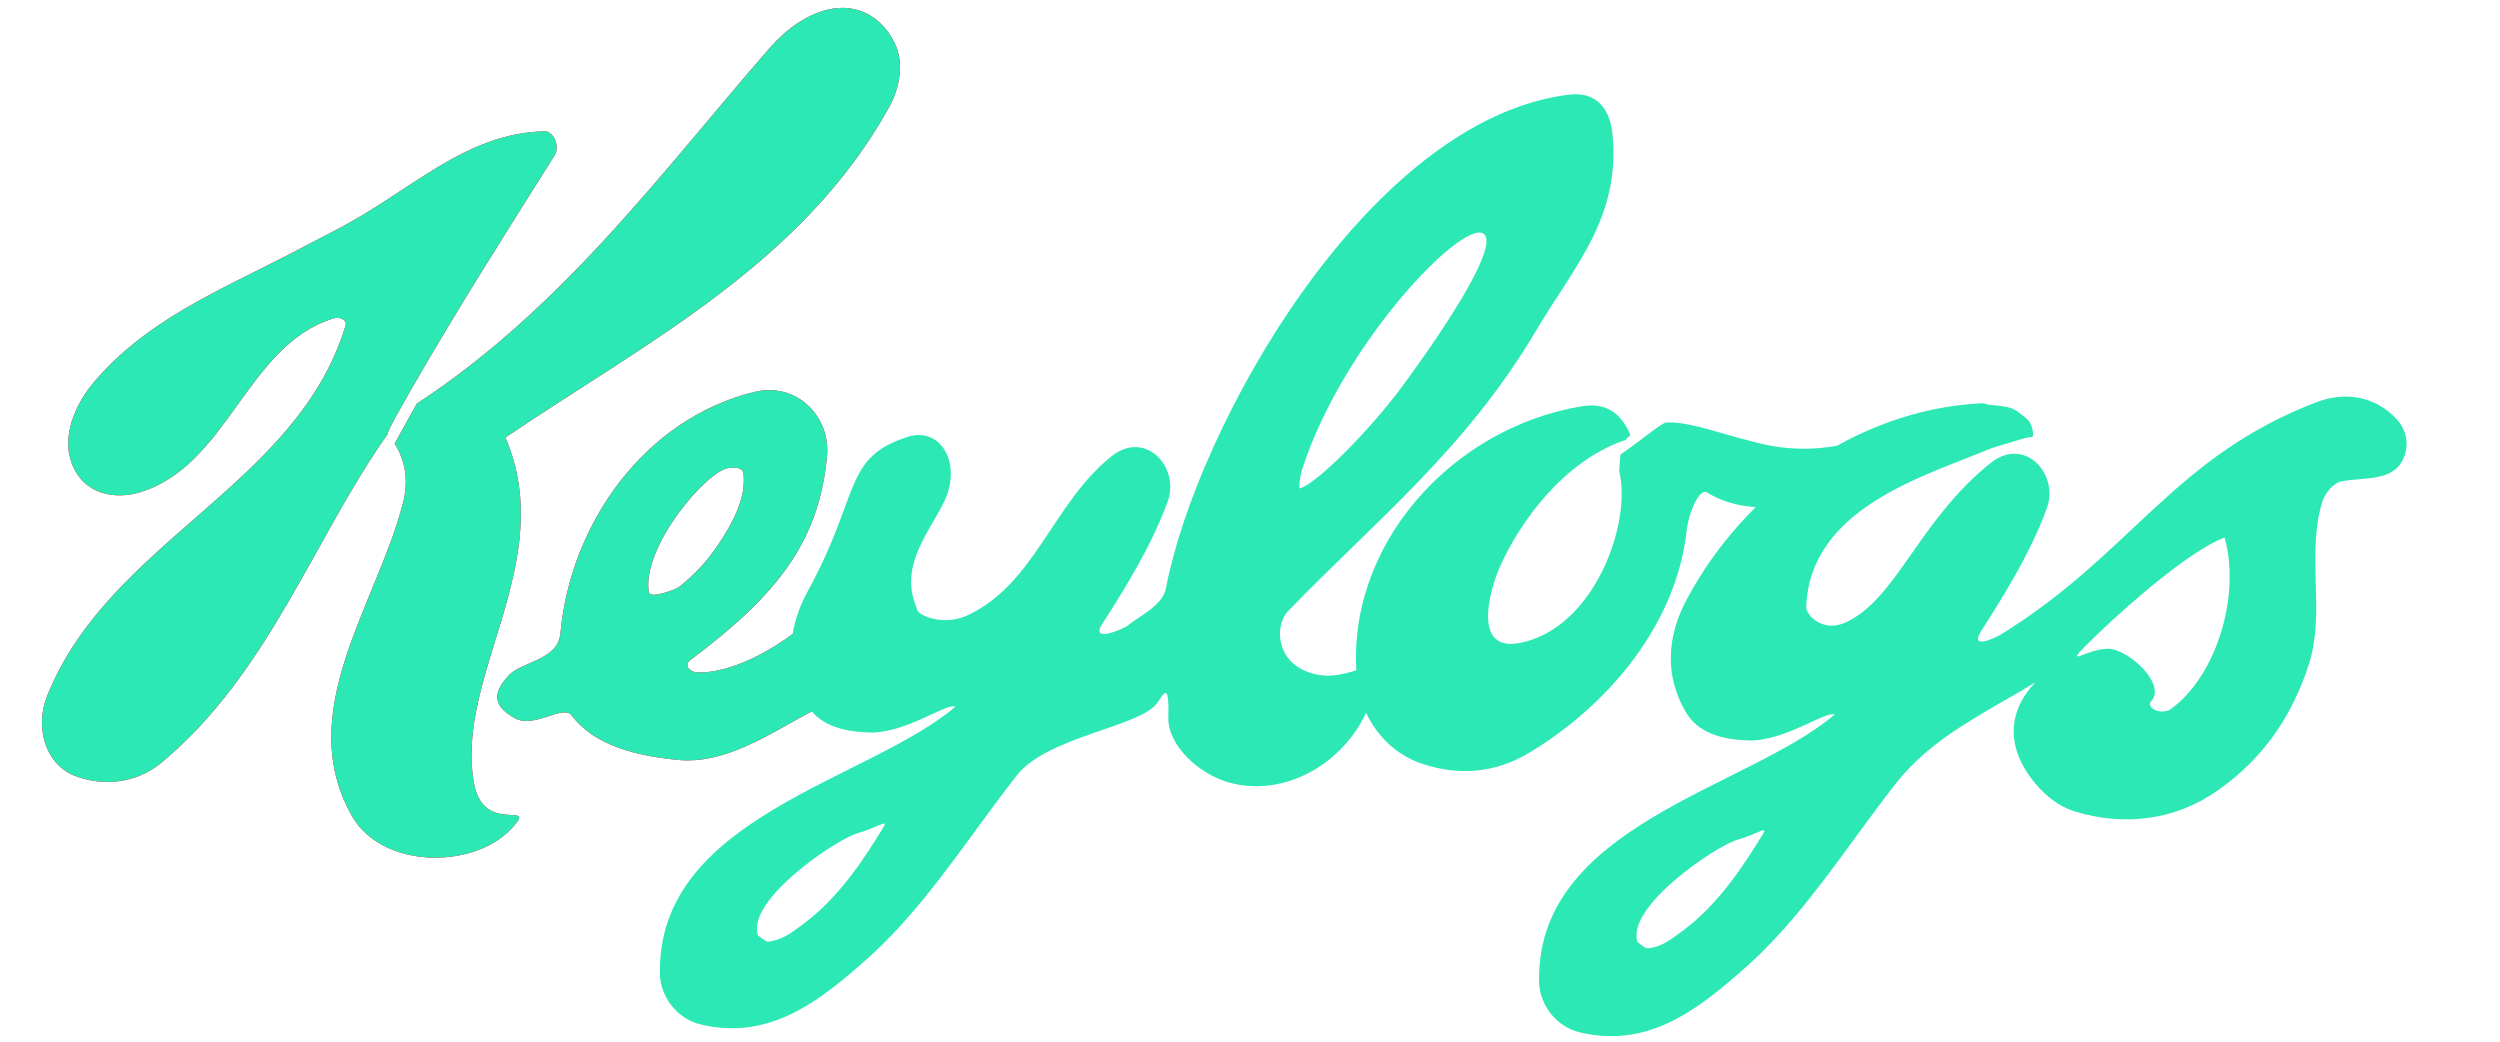
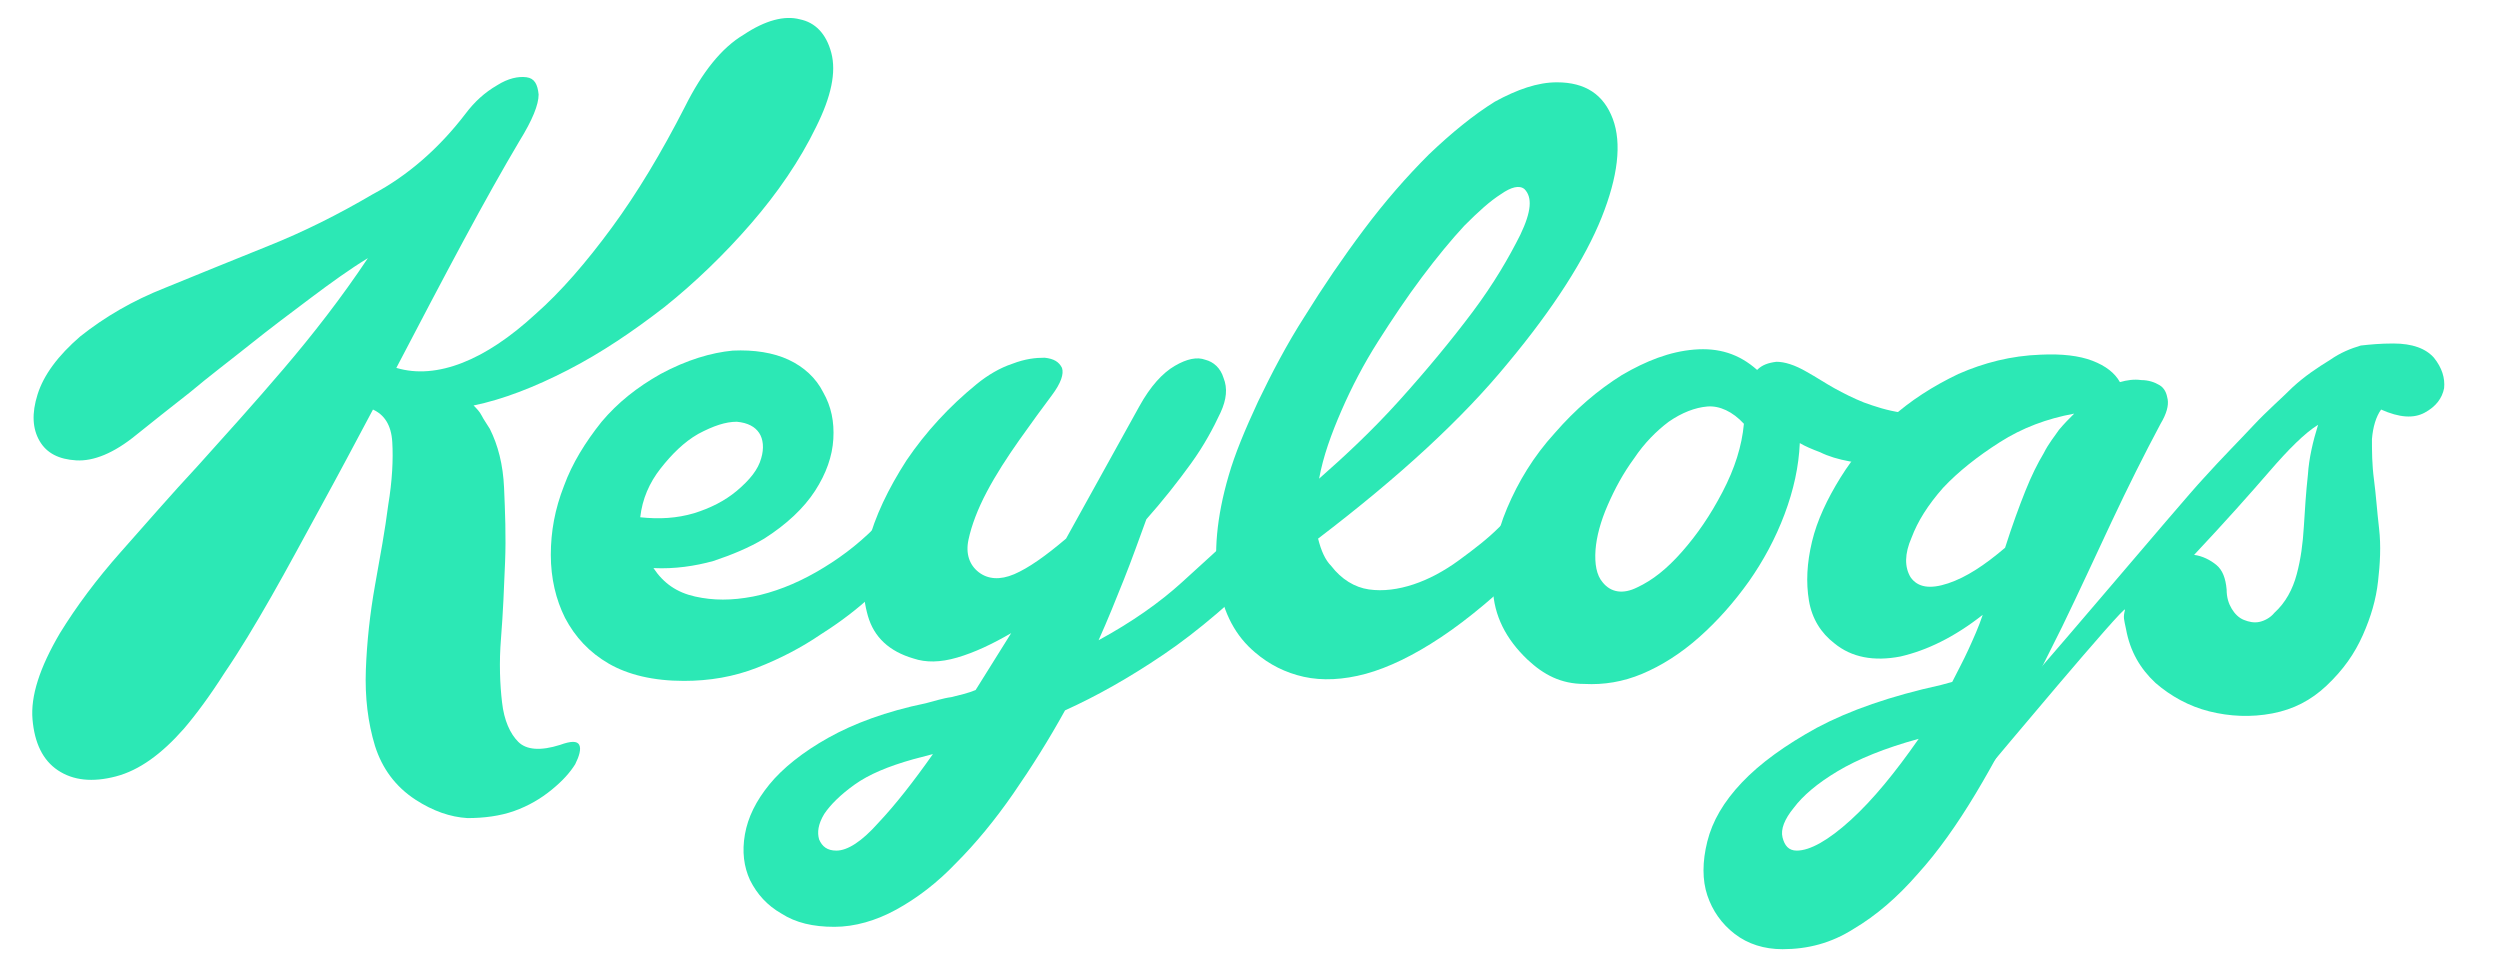
- <svg xmlns="http://www.w3.org/2000/svg" version="1.1" id="Ebene_1" x="0px" y="0px" viewBox="0 0 600 250" style="enable-background:new 0 0 600 250;" xml:space="preserve">
+ <svg xmlns="http://www.w3.org/2000/svg" version="1.1" id="Ebene_1" x="0px" y="0px" viewBox="0 0 246 95" style="enable-background:new 0 0 246 95;" xml:space="preserve">
  <style type="text/css">
- 	.st0{fill:#FF0000;}
- 	.st1{fill:#2CE8B5;}
+ 	.st0{fill:#2CE8B5;}
</style>
  <g>
-     <path class="st0" d="M94.7,106.5c3,4.5,3.3,10,1.8,15c-6.5,24.2-26.1,49.6-12,74.4c7.3,12.7,29.2,12.7,38.2,3   c6.8-7.2-6.5,1.8-8.9-10.7c-4.9-25.8,20.4-53.2,7.5-83.2c33.5-22.7,71.2-41.6,92.1-79.3c2.5-4.5,3.7-10.6,1.3-15.4   c-2.9-6-8.8-9.7-16-8c-5.4,1.3-10.1,4.9-13.6,8.8c-25.5,29.1-49.5,62.5-85.1,85.8L94.7,106.5z" />
-     <path class="st0" d="M93.1,104.1C75.4,129,64.6,161.5,38.8,183c-6,5-14,5.9-21.1,3.1c-7.3-3.1-9.1-12.1-6.5-18.8   C26,129.8,71.5,116.6,83,77.9c0.2-0.9-1.2-2.1-3.2-1.4c-20.7,6.5-25.1,35.4-46.4,41.7c-5.1,1.5-11.2,0.7-14.6-4   c-5.1-7.3-1.3-16.4,3.5-22.2C34.8,77.1,52,70,68.9,61.3c3.7-1.9,8.2-4.3,11.9-6.2c17.8-9.2,30.8-23.3,50.2-23.6   c2,0.4,3.4,3.6,2.1,5.8C120.7,57,110,73.8,98.6,93.6C98.3,94.3,92.7,103.6,93.1,104.1" />
-     <path class="st0" d="M170.9,132.8c3.7-5.1,7.3-11.1,7.6-16.8c0.1-3.3-0.1-3.9-3.5-3.7c-5.2,0.4-21,18.9-19.3,29.8   c0.3,1.8,6.5-0.7,7.1-1.1C165.8,138.7,169.1,135.3,170.9,132.8z M202.8,167.5c-10.9,2.6-24.8,16.3-40,14.9   c-10.1-1-20.1-3.4-25.6-10.7c-2-2.7-8.9,3.2-13.6,0.7c-6.3-3.4-4.5-7-1.7-10.1c3.1-3.6,12-3.7,12.6-10.3   c2.4-26.4,20.2-51.4,46.4-57.9c10.5-2.6,18.4,6.1,17.6,15.2c-1.9,21.3-12.7,34-32.8,49.1c-1.9,1.5,0.3,3,1.7,3   c13.9,0.2,31.6-15.2,33.1-19.5c2.4-6.7,4.5-17.9,6.5-23.6" />
-     <path class="st1" d="M94.7,106.5c3,4.5,3.3,10,1.8,15c-6.5,24.2-26.1,49.6-12,74.4c7.3,12.7,29.2,12.7,38.2,3   c6.8-7.2-6.5,1.8-8.9-10.7c-4.9-25.8,20.4-53.2,7.5-83.2c33.5-22.7,71.2-41.6,92.1-79.3c2.5-4.5,3.7-10.6,1.3-15.4   c-2.9-6-8.8-9.7-16-8c-5.4,1.3-10.1,4.9-13.6,8.8c-25.5,29.1-49.5,62.5-85.1,85.8L94.7,106.5z" />
-     <path class="st1" d="M93.1,104.1C75.4,129,64.6,161.5,38.8,183c-6,5-14,5.9-21.1,3.1c-7.3-3.1-9.1-12.1-6.5-18.8   C26,129.8,71.5,116.6,83,77.9c0.2-0.9-1.2-2.1-3.2-1.4c-20.7,6.5-25.1,35.4-46.4,41.7c-5.1,1.5-11.2,0.7-14.6-4   c-5.1-7.3-1.3-16.4,3.5-22.2C34.8,77.1,52,70,68.9,61.3c3.7-1.9,8.2-4.3,11.9-6.2c17.8-9.2,30.8-23.3,50.2-23.6   c2,0.4,3.4,3.6,2.1,5.8C120.7,57,110,73.8,98.6,93.6C98.3,94.3,92.7,103.6,93.1,104.1" />
-     <path class="st1" d="M170.9,132.8c3.7-5.1,7.3-11.1,7.6-16.8c0.1-3.3-0.1-3.9-3.5-3.7c-5.2,0.4-21,18.9-19.3,29.8   c0.3,1.8,6.5-0.7,7.1-1.1C165.8,138.7,169.1,135.3,170.9,132.8z M202.8,167.5c-10.9,2.6-24.8,16.3-40,14.9   c-10.1-1-20.1-3.4-25.6-10.7c-2-2.7-8.9,3.2-13.6,0.7c-6.3-3.4-4.5-7-1.7-10.1c3.1-3.6,12-3.7,12.6-10.3   c2.4-26.4,20.2-51.4,46.4-57.9c10.5-2.6,18.4,6.1,17.6,15.2c-1.9,21.3-12.7,34-32.8,49.1c-1.9,1.5,0.3,3,1.7,3   c13.9,0.2,31.6-15.2,33.1-19.5c2.4-6.7,4.5-17.9,6.5-23.6" />
-     <g>
-       <path class="st1" d="M404.1,223.2c8.7-6.5,14.9-16.3,19.1-23.2c1.1-1.9-1.7,0.3-6.1,1.5c-5.3,1.5-26.9,16.1-24.1,24.6    c0.1,0.1,1.9,1.5,2.3,1.5C398.8,227.4,401.2,225.3,404.1,223.2z M521.1,170.1c10.9-8,16.7-27.2,12.8-41.1    c-7.7,2.9-21.3,14.4-30.4,23.1c-10.8,10.5-1.7,2.3,3.9,3.8c5.1,1.5,12.4,8.8,8.8,12.5C515,169.9,518.8,171.8,521.1,170.1z     M475.3,96.8c5.2-0.3,6.9,9,2.3,10.9c-15.4,6.5-43.2,14.1-44.1,37.9c-0.2,1.8,3.7,6.2,9.2,3.9c12.5-5.5,17.7-24.6,35.2-38.5    c8.1-6.3,16.4,2.8,13.3,11.1c-3.9,10.5-9.6,19.8-15.7,29.3c-2.9,4.6,3.1,1.8,4.5,1c31.5-19.3,41.6-42.9,76.3-56    c6.2-2.3,13.5-1.6,18.9,4.2c2.2,2.4,3.2,5.9,1.6,9.5c-2.5,5.5-9.2,4.4-14.7,5.4c-2,0.3-4.2,2.9-4.8,5.1    c-3.8,12.7,0.8,26.1-3.1,38.6c-3.9,12.2-10.6,22.5-21.8,30.4c-10.2,7.3-22.7,8.8-34.6,5.1c-3.7-1.2-6.6-3.5-9.2-6.5    c-15.6-18.6,9.5-29.9-4.7-21.7c-11.7,6.7-21.4,12.1-28.8,21.4c-12.8,16.4-22.9,33.1-38,45.9c-10.9,9.5-22.3,17.6-37.8,14    c-6.2-1.4-9.7-7.1-9.9-11.7c-1.2-38,50-46.8,70.9-64.6c-2.1-1-12.2,6.6-20.9,6.2c-4.3-0.2-11-0.9-14.5-6.3    c-5.8-9.4-4.6-19.2,0-27.7C418.5,118.3,445.2,98.4,475.3,96.8z" />
-       <path class="st1" d="M495.5,109.1 M483,111.3 M431.9,121.4c-9,0.9-16,0.6-22.2-3.2c-1.8-1.2-4.4,4.7-4.9,9.1    c-2.5,22.9-19.2,42.2-37.7,53.3c-8.1,4.9-16.8,5.7-25.8,2.7c-9.1-3-14.8-11.6-15.6-20.1c-3.2-31.9,22.6-60.6,54-65.7    c5.3-0.9,9.2,1.2,11.6,6.9l-1.2,1.2c-14.7,4.9-25.4,19.7-30.2,30.6c-2.3,5.3-6.7,20.4,4.9,18.1c17.9-3.5,26.9-28.9,23.8-41.2    l0.3-4c4.8-3.3,10-7.7,11-7.7h0.3c6.5-0.4,19.3,5.3,28.5,6.1c23.1,2.1,34.8-13.8,53.5-9.7c1.6,0.4,2.8,1.6,4.1,2.6    c1.6,1.1,2,4.7,1.3,4.5c-0.1,0-1.1,0.1-1.5,0.2" />
-     </g>
+     <path class="st0" d="M45.8,11.2c0.9-1.2,1.9-2.1,3.1-2.8C50,7.7,51,7.5,51.8,7.6c0.8,0.1,1.1,0.7,1.2,1.7c0,1-0.6,2.5-1.9,4.6   c-1.6,2.7-3.4,5.9-5.5,9.8c-2.1,3.9-4.3,8.1-6.6,12.5c2,0.6,4.2,0.4,6.5-0.5c2.3-0.9,4.7-2.5,7.2-4.8c2.5-2.2,5-5.1,7.5-8.5   c2.5-3.4,4.9-7.4,7.2-11.9c1.7-3.4,3.6-5.8,5.8-7.1c2.1-1.4,4-1.9,5.5-1.5c1.5,0.3,2.6,1.4,3.1,3.3c0.5,1.9,0,4.3-1.5,7.3   c-1.6,3.3-3.8,6.5-6.4,9.5c-2.6,3-5.5,5.8-8.5,8.2c-3.1,2.4-6.2,4.5-9.5,6.2c-3.3,1.7-6.4,2.9-9.3,3.5c0.3,0.3,0.6,0.6,0.8,1   c0.2,0.4,0.5,0.8,0.8,1.3c0.8,1.6,1.3,3.5,1.4,5.8c0.1,2.3,0.2,4.8,0.1,7.3c-0.1,2.5-0.2,5-0.4,7.5c-0.2,2.4-0.1,4.6,0.1,6.3   c0.2,1.8,0.8,3.1,1.6,3.9c0.8,0.8,2.2,0.9,4.1,0.3c1.1-0.4,1.7-0.4,1.9,0s0,1.1-0.4,1.9c-0.5,0.8-1.2,1.6-2.3,2.5   c-1.1,0.9-2.3,1.6-3.7,2.1c-1.4,0.5-3,0.7-4.6,0.7c-1.7-0.1-3.4-0.7-5.1-1.8c-2-1.3-3.3-3.1-4-5.3c-0.7-2.3-1-4.8-0.9-7.5   c0.1-2.7,0.4-5.5,0.9-8.3c0.5-2.8,1-5.5,1.3-7.9c0.4-2.4,0.5-4.5,0.4-6.2c-0.1-1.7-0.8-2.7-1.9-3.2c-1.7,3.2-3.4,6.4-5.1,9.5   c-1.7,3.1-3.3,6.1-4.9,8.9c-1.6,2.8-3.1,5.3-4.6,7.5c-1.4,2.2-2.8,4.1-4,5.5c-2.2,2.5-4.4,4.1-6.7,4.7c-2.3,0.6-4.2,0.4-5.7-0.6   c-1.5-1-2.3-2.7-2.5-5c-0.2-2.3,0.7-5.1,2.7-8.5c1.6-2.6,3.6-5.3,6-8c2.4-2.7,4.9-5.6,7.6-8.5c2.7-3,5.5-6.1,8.4-9.5   c2.9-3.4,5.7-7,8.3-10.9c-1.8,1.1-3.6,2.4-5.6,3.9c-2,1.5-4,3-6,4.6c-2,1.6-4,3.1-5.9,4.7c-1.9,1.5-3.7,2.9-5.3,4.2   c-2.2,1.8-4.2,2.6-5.9,2.5c-1.7-0.1-2.9-0.7-3.6-1.9c-0.7-1.2-0.8-2.7-0.2-4.6c0.6-1.9,2-3.8,4.2-5.7c2.4-1.9,5.1-3.5,8.4-4.8   c3.2-1.3,6.6-2.7,10.1-4.1c3.5-1.4,6.9-3.1,10.3-5.1C40.1,17.3,43.2,14.6,45.8,11.2z" />
+     <path class="st0" d="M65,36.8c2.6-1.4,5-2.1,7.1-2.3c2.1-0.1,4,0.2,5.5,0.9c1.5,0.7,2.7,1.8,3.4,3.2c0.8,1.4,1.1,2.9,1,4.6   c-0.1,1.7-0.7,3.4-1.8,5.1c-1.1,1.7-2.8,3.3-5,4.7c-1.5,0.9-3.2,1.6-5,2.2c-1.8,0.5-3.8,0.8-5.9,0.7c1,1.5,2.3,2.4,4.1,2.8   c1.8,0.4,3.6,0.4,5.7,0c2-0.4,4.1-1.2,6.2-2.4c2.1-1.2,4-2.6,5.8-4.4c0.8-0.8,1.6-1.2,2.4-1.3c0.8-0.1,1.4,0.1,1.8,0.5   c0.4,0.4,0.6,1,0.5,1.7c-0.1,0.8-0.6,1.6-1.4,2.4c-0.8,0.8-2,1.9-3.5,3.3c-1.5,1.4-3.2,2.7-5.1,3.9c-1.9,1.3-4,2.4-6.3,3.3   S69.8,67,67.3,67c-3,0-5.5-0.6-7.4-1.7c-1.9-1.1-3.3-2.6-4.3-4.5c-0.9-1.8-1.4-3.9-1.4-6.2c0-2.3,0.4-4.5,1.3-6.8   c0.8-2.2,2.1-4.3,3.7-6.3C60.8,39.6,62.7,38.1,65,36.8z M68.7,42.7c-1.4,0.8-2.6,2-3.7,3.4c-1.1,1.4-1.8,3-2,4.8   c1.9,0.2,3.6,0.1,5.3-0.4c1.6-0.5,3-1.2,4.2-2.2c1.3-1.1,2.1-2.1,2.4-3.2c0.3-1,0.2-1.9-0.2-2.5c-0.4-0.6-1.1-1-2.2-1.1   C71.4,41.5,70.2,41.9,68.7,42.7z" />
+     <path class="st0" d="M96.1,37.8c1.1-0.9,2.3-1.6,3.5-2c1.3-0.5,2.3-0.6,3.2-0.6c0.9,0.1,1.4,0.4,1.7,1c0.2,0.6-0.1,1.5-1,2.7   c-0.9,1.2-2,2.7-3.2,4.4c-1.2,1.7-2.3,3.4-3.2,5.1c-0.9,1.7-1.5,3.3-1.8,4.7c-0.3,1.4,0.1,2.5,1,3.2c0.9,0.7,2.1,0.8,3.5,0.2   c1.4-0.6,3.1-1.8,5.1-3.5l7.2-13c1.1-2,2.3-3.3,3.5-4c1.2-0.7,2.2-0.9,3-0.6c0.8,0.2,1.5,0.8,1.8,1.8c0.4,1,0.3,2.1-0.3,3.4   c-0.7,1.5-1.6,3.2-2.9,5c-1.3,1.8-2.8,3.7-4.4,5.5c-0.7,1.9-1.4,3.9-2.2,5.9c-0.8,2-1.6,4-2.5,6c3.3-1.8,6-3.7,8.2-5.7   c2.2-2,4.1-3.7,5.7-5.3c0.8-0.8,1.6-1.3,2.4-1.4c0.7-0.1,1.3,0.1,1.7,0.6c0.4,0.5,0.5,1.1,0.5,1.8c-0.1,0.8-0.5,1.5-1.3,2.2   c-3.8,3.8-7.4,6.9-10.8,9.2c-3.4,2.3-6.6,4.1-9.7,5.5c-1.6,2.9-3.3,5.6-5.1,8.2c-1.8,2.6-3.7,4.9-5.6,6.8c-1.9,2-3.9,3.5-5.9,4.6   c-2,1.1-4.1,1.7-6.1,1.7c-2.1,0-3.8-0.4-5.2-1.3c-1.4-0.8-2.4-1.9-3.1-3.3c-0.6-1.3-0.8-2.8-0.5-4.5c0.3-1.7,1.1-3.3,2.4-4.9   c1.3-1.6,3.3-3.2,5.8-4.6c2.5-1.4,5.7-2.6,9.6-3.4c0.8-0.2,1.7-0.5,2.5-0.6c0.8-0.2,1.7-0.4,2.4-0.7l3.5-5.6   c-1.9,1.1-3.6,1.9-5.3,2.4c-1.7,0.5-3.1,0.5-4.3,0.1c-2.4-0.7-3.9-2.1-4.5-4.2s-0.6-4.4,0-7.1c0.7-2.7,2-5.4,3.8-8.2   C91.1,42.5,93.4,40,96.1,37.8z M82.3,83.7c1.1,0,2.5-0.9,4.1-2.7c1.7-1.8,3.5-4.1,5.4-6.8l-1.9,0.5c-2.5,0.7-4.4,1.5-5.8,2.5   c-1.4,1-2.4,2-3,2.9c-0.6,1-0.7,1.8-0.5,2.5C80.9,83.3,81.4,83.7,82.3,83.7z" />
+     <path class="st0" d="M153.2,8.1c2.8,0,4.6,1.2,5.5,3.6c0.9,2.4,0.5,5.7-1.1,9.7s-4.7,8.9-9.2,14.3c-4.5,5.5-10.7,11.2-18.7,17.3   c0.3,1.2,0.7,2.1,1.3,2.7c1,1.3,2.3,2.1,3.7,2.3c1.4,0.2,2.9,0,4.4-0.5c1.5-0.5,3-1.3,4.5-2.4c1.5-1.1,2.8-2.1,3.9-3.2   c1-1,1.8-1.5,2.6-1.6c0.8-0.1,1.3,0.1,1.7,0.5c0.4,0.5,0.5,1.1,0.4,1.9s-0.6,1.6-1.4,2.4c-3.3,3.3-6.3,5.8-9,7.6   c-2.7,1.8-5.2,3-7.4,3.6c-2.2,0.6-4.3,0.7-6.1,0.3s-3.4-1.2-4.8-2.4c-1.9-1.6-3.1-3.8-3.6-6.8c-0.5-2.9-0.2-6.5,1-10.6   c0.6-2.1,1.6-4.5,2.9-7.3c1.3-2.7,2.8-5.6,4.6-8.4c1.8-2.9,3.7-5.7,5.8-8.5c2.1-2.8,4.2-5.2,6.4-7.4c2.2-2.1,4.4-3.9,6.5-5.2   C149.3,8.8,151.3,8.1,153.2,8.1z M150,18.6c-0.5-0.4-1.3-0.2-2.3,0.5c-1.1,0.7-2.2,1.7-3.6,3.1c-1.3,1.4-2.7,3.1-4.2,5.1   c-1.5,2-2.9,4.1-4.3,6.3c-1.4,2.2-2.6,4.5-3.6,6.8c-1,2.3-1.8,4.5-2.2,6.7c2.5-2.2,5.2-4.7,7.9-7.7c2.7-3,5.1-5.9,7.2-8.7   c2.1-2.8,3.6-5.4,4.7-7.6C150.7,20.8,150.8,19.4,150,18.6z" />
+     <path class="st0" d="M150.3,64.9c-2.1-2-3.3-4.3-3.4-7c-0.2-2.7,0.3-5.3,1.4-7.9c1.1-2.6,2.6-5.1,4.7-7.4c2-2.3,4.2-4.2,6.6-5.7   c2.4-1.4,4.7-2.3,7.1-2.5c2.4-0.2,4.4,0.4,6.2,2c0.5-0.5,1.1-0.7,1.9-0.8c0.8,0,1.8,0.3,3,1c0.9,0.5,1.8,1.1,2.7,1.6   c0.9,0.5,1.9,1,2.9,1.4c1.1,0.4,2.3,0.8,3.7,1c1.4,0.3,3,0.5,4.8,0.7c0.9,0.1,1.5,0.3,1.9,0.8c0.3,0.5,0.4,1,0.3,1.5   c-0.2,0.5-0.5,1-1.1,1.5c-0.6,0.5-1.3,0.7-2.2,0.8c-1.8,0.1-3.5,0.1-4.9,0c-1.5-0.1-2.8-0.3-3.9-0.5c-1.1-0.2-2.1-0.5-2.9-0.9   c-0.8-0.3-1.5-0.6-2-0.9c-0.1,2.3-0.6,4.6-1.5,7c-0.9,2.4-2.1,4.6-3.5,6.6c-1.5,2.1-3.1,3.9-4.9,5.5c-1.8,1.6-3.7,2.8-5.6,3.6   c-1.9,0.8-3.8,1.1-5.7,1C153.6,67.3,151.9,66.4,150.3,64.9z M157.7,57.3c0.8,1,2,1.2,3.4,0.5c1.5-0.7,2.9-1.8,4.4-3.5   c1.5-1.7,2.8-3.6,4-5.9c1.2-2.3,1.9-4.5,2.1-6.7c-1.1-1.2-2.4-1.8-3.6-1.7s-2.5,0.6-3.8,1.5c-1.2,0.9-2.4,2.1-3.4,3.6   c-1.1,1.5-1.9,3-2.6,4.6c-0.7,1.6-1.1,3.1-1.2,4.4C156.9,55.5,157.1,56.6,157.7,57.3z" />
+     <path class="st0" d="M199.5,68.5c-1.6,3.4-3.3,6.6-5.1,9.6c-1.8,3-3.7,5.7-5.7,7.9c-2,2.3-4.1,4.1-6.3,5.4c-2.2,1.4-4.5,2-7,2   c-1.8,0-3.4-0.5-4.7-1.5c-1.3-1-2.2-2.3-2.7-3.8c-0.5-1.5-0.5-3.3,0-5.3c0.5-2,1.6-3.9,3.4-5.8c1.8-1.9,4.3-3.7,7.4-5.4   c3.2-1.7,7.2-3.1,12.2-4.2l1.1-0.3c0.5-1,1.1-2.1,1.6-3.2c0.5-1.1,1-2.2,1.4-3.4c-2.8,2.2-5.5,3.5-8.1,4.1   c-2.6,0.5-4.8,0.1-6.5-1.3c-1.3-1-2.2-2.4-2.5-4.2c-0.3-1.8-0.2-3.7,0.3-5.8c0.5-2.1,1.5-4.2,2.8-6.3c1.3-2.1,3-4.1,4.9-5.8   c2-1.8,4.2-3.2,6.7-4.4c2.5-1.1,5.2-1.8,8.1-1.9c2.1-0.1,3.8,0.1,5.1,0.6c1.3,0.5,2.2,1.2,2.7,2.1c0.7-0.2,1.4-0.3,2.1-0.2   c0.7,0,1.3,0.2,1.8,0.5c0.5,0.3,0.7,0.8,0.8,1.4s-0.1,1.4-0.7,2.4c-1.6,3-3.2,6.2-4.8,9.6c-1.6,3.4-3.2,6.9-4.9,10.4L199.5,68.5z    M176.8,83.7c1.3,0,3.1-1,5.3-3c2.2-2,4.4-4.7,6.7-8c-3.3,0.9-6,2-8,3.2c-2,1.2-3.4,2.4-4.3,3.6c-0.9,1.1-1.3,2.1-1.1,2.9   S176,83.7,176.8,83.7z M188,56.8c0.7,1,1.9,1.2,3.7,0.6c1.8-0.6,3.6-1.8,5.6-3.5c0.7-2.2,1.4-4.1,2-5.6c0.6-1.5,1.2-2.7,1.8-3.7   c0.5-1,1.1-1.7,1.5-2.3c0.5-0.6,1-1.1,1.5-1.6c-2.7,0.5-5.1,1.4-7.3,2.8c-2.2,1.4-4.1,2.9-5.6,4.5c-1.5,1.7-2.5,3.3-3.1,4.9   C187.4,54.5,187.4,55.8,188,56.8z" />
+     <path class="st0" d="M235.5,33.8c1.9,0,3.2,0.5,4,1.4c0.8,1,1.1,2,1,3c-0.2,1-0.8,1.8-1.9,2.4c-1.1,0.6-2.5,0.5-4.3-0.3   c-0.5,0.7-0.8,1.7-0.9,2.9c0,1.2,0,2.5,0.2,4c0.2,1.5,0.3,3.1,0.5,4.8c0.2,1.7,0.1,3.5-0.1,5.2c-0.2,1.8-0.7,3.5-1.5,5.3   c-0.8,1.8-1.9,3.4-3.6,5c-1.5,1.4-3.2,2.3-5.3,2.7c-2.1,0.4-4.2,0.3-6.2-0.2c-2-0.5-3.8-1.5-5.3-2.8c-1.5-1.4-2.5-3.1-2.9-5.3   c-0.2-1-0.3-1.1-0.1-1.9c0.2-0.8-13.5,15.6-13,15c-0.4-0.4-0.6-1.7-0.6-2.3c-0.1-0.6,0.2-1.2,0.7-1.8c2.5-2.5,18.7-21.8,20.6-23.8   c1.8-2,3.5-3.7,4.9-5.2c1.4-1.5,2.8-2.7,3.9-3.8c1.2-1.1,2.4-1.9,3.7-2.7c1-0.7,2-1.1,3-1.4C233.2,33.9,234.2,33.8,235.5,33.8z    M228.1,41.8c-1.3,0.8-2.9,2.4-4.8,4.6c-1.9,2.2-4.3,4.9-7.4,8.2c0.8,0.1,1.6,0.5,2.2,1c0.6,0.5,0.9,1.3,1,2.4   c0,0.8,0.2,1.4,0.5,1.9c0.3,0.5,0.7,0.9,1.2,1.1c0.5,0.2,1,0.3,1.5,0.2s1.1-0.4,1.5-0.9c1.1-1,1.8-2.3,2.2-3.8   c0.4-1.5,0.6-3,0.7-4.7c0.1-1.6,0.2-3.3,0.4-5.1C227.2,45.1,227.6,43.4,228.1,41.8z" />
  </g>
-   <path class="st1" d="M387,32.2c-0.8-7.7-5.3-10.1-10.3-9.5c-48.4,5.8-89.6,80-96.9,118.6c-0.8,4-6.4,6.6-9,8.7l6.8,18.8  c1.2-1.1,3.1-6.6,2.8,3.4c-0.2,6.6,7.4,13.9,15.3,15.8c16.8,4.1,34.5-10.5,34.8-28.3c-3.7,0.3-8.2,2.9-13,2.4  c-11.1-1.2-12.1-11.5-8.3-15.5c20.9-21.6,42.5-38.7,59.3-67C378.1,63.5,388.9,52.2,387,32.2z M336.1,93.3  c-6.9,9.3-19.5,22.3-24,23.9c-0.6,0.3,0-3.5,0.6-5.1c9.3-28.3,35.4-56.5,42.5-56.3C361.5,56.5,347.4,78.1,336.1,93.3z" />
-   <path class="st1" d="M193,221.6c8.7-6.5,14.9-16.3,19.1-23.2c1.1-1.9-1.7,0.3-6.1,1.5c-5.3,1.5-26.9,16.1-24.1,24.6  c0.1,0.1,1.9,1.5,2.3,1.5C187.7,225.7,190.2,223.7,193,221.6z M277.7,168.7c-3.8,5.7-26.2,8-33.6,17.3c-12.8,16.4-22.9,33.1-38,45.9  c-10.9,9.5-22.3,17.6-37.8,14c-6.2-1.4-9.7-7.1-9.9-11.7c-1.2-38,50-46.8,70.9-64.6c-2.1-1-12.2,6.6-20.9,6.2  c-4.3-0.2-11-0.9-14.5-6.3c-5.8-9.4-4.7-19.2,0-27.7c12.8-23.3,8.3-32,24.1-37c7.7-2.4,13.1,6.4,8.5,15.8  c-3.6,7.3-10.8,15.3-6.5,25.3c-0.2,1.8,6.2,4.3,11.7,2c16.6-7.3,20.9-27.2,35.2-38.5c8.1-6.3,16.4,2.8,13.3,11.1  c-3.9,10.5-9.6,19.8-15.7,29.3c-2.9,4.6,5.1,1.2,6.4,0.2" />
</svg>
